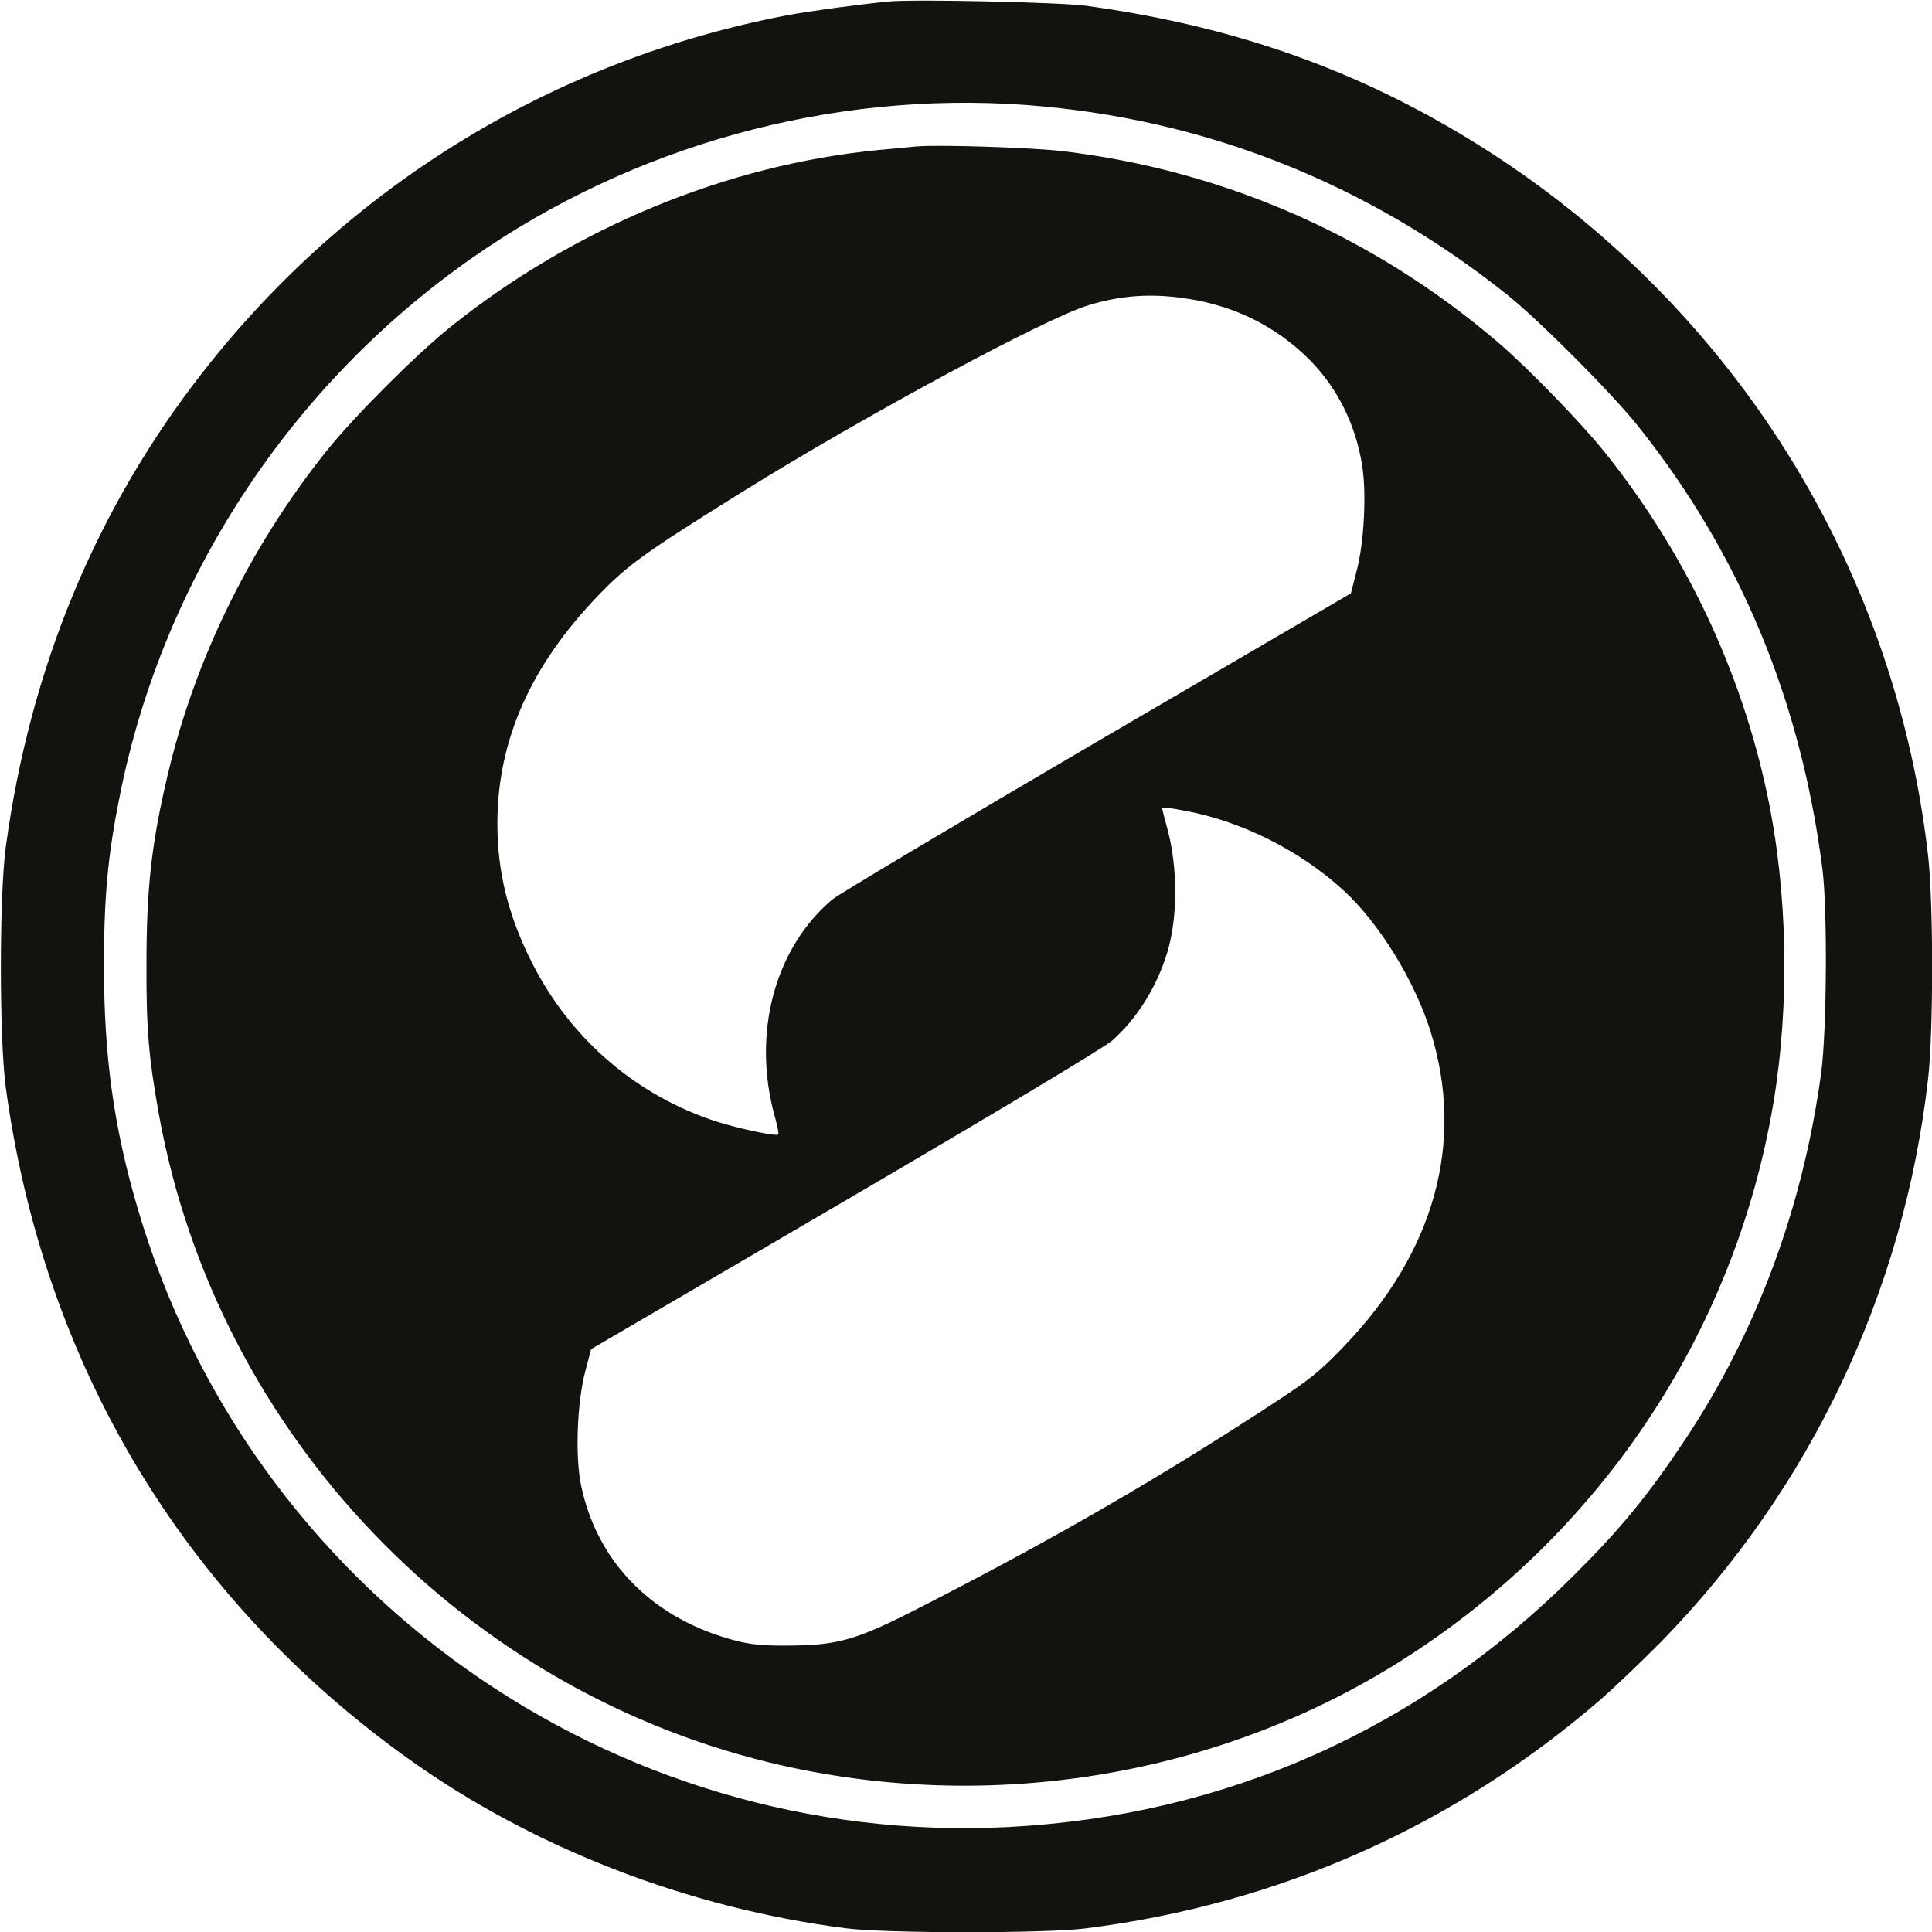
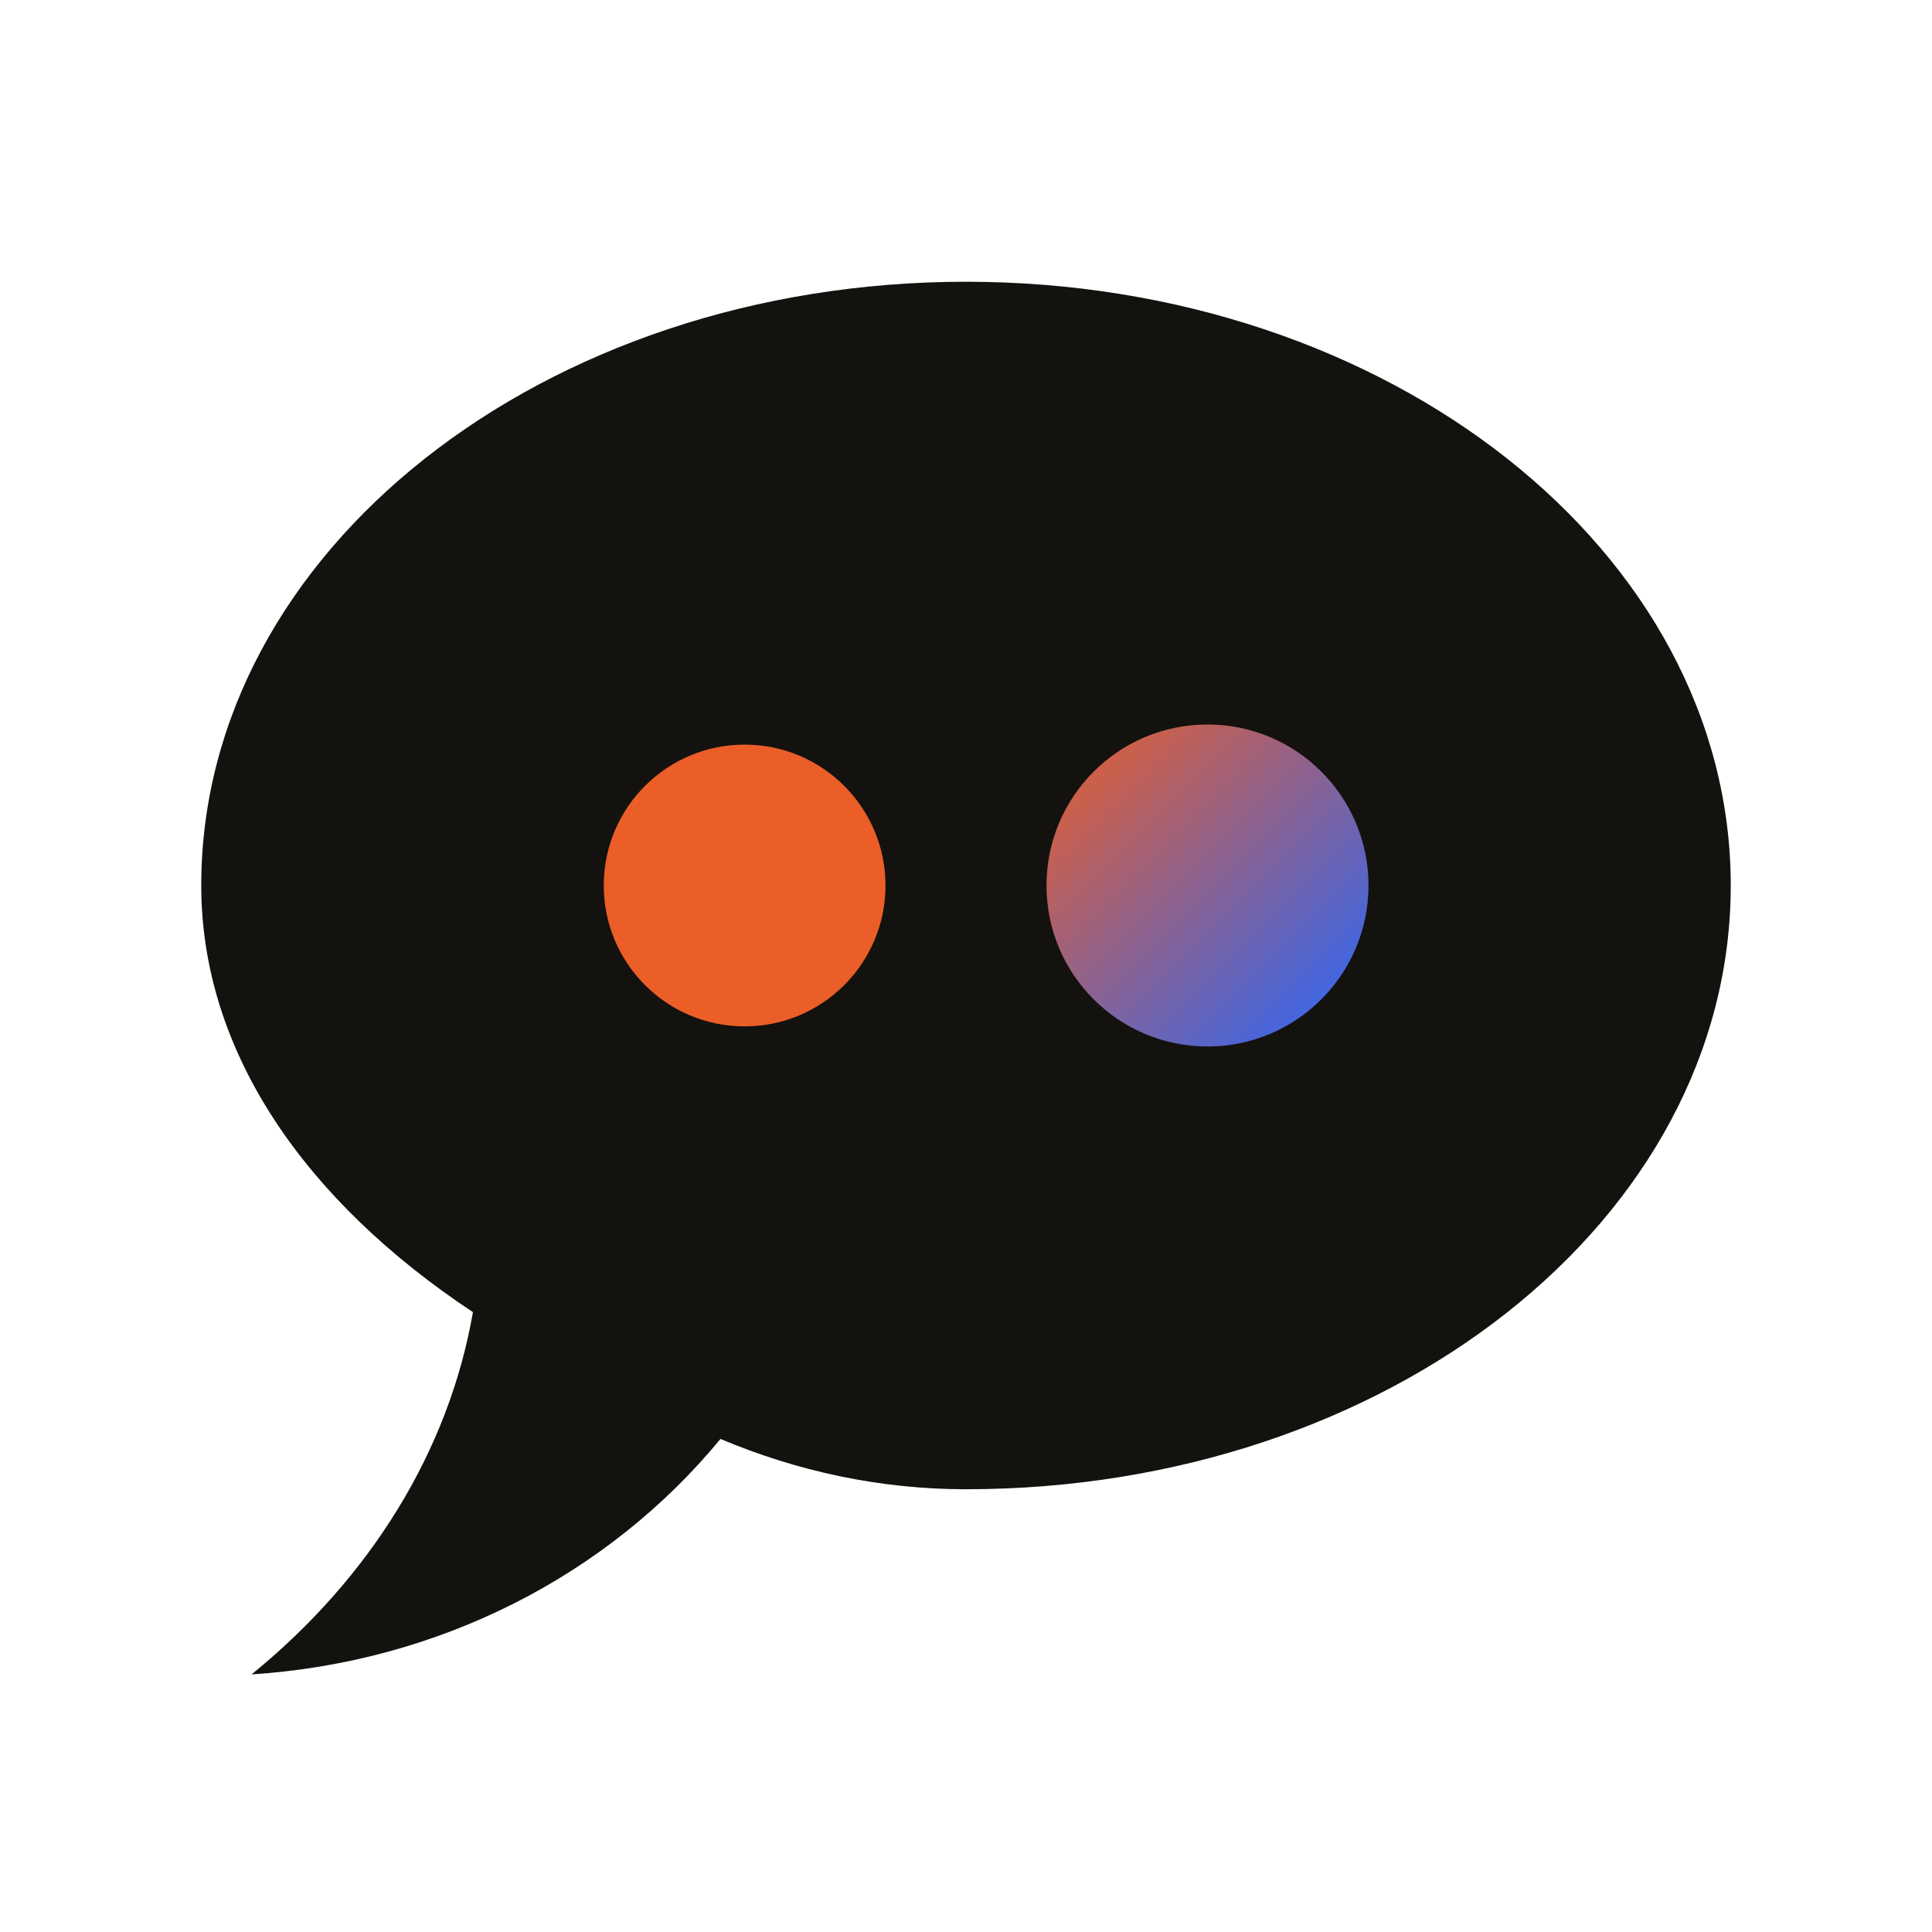
- <svg xmlns="http://www.w3.org/2000/svg" width="24" height="24" viewBox="0 0 773 773">
-   <g transform="translate(0,773) scale(0.1,-0.1)" fill="#14120F" stroke="none">
-     <path d="M3555 7724 c-130 -13 -314 -38 -405 -55 -929 -177 -1753 -679 -2337 -1426 -428 -547 -693 -1186 -790 -1903 -26 -195 -26 -765 0 -960 150 -1107 710 -2042 1611 -2687 499 -357 1118 -597 1749 -678 161 -21 794 -21 957 -1 773 96 1478 409 2065 917 55 48 163 151 241 230 596 610 970 1396 1068 2249 22 187 22 713 0 900 -143 1240 -872 2328 -1969 2941 -426 238 -875 384 -1400 456 -105 14 -690 27 -790 17z m550 -414 c710 -53 1362 -310 1925 -759 129 -103 417 -392 524 -526 408 -511 652 -1099 738 -1775 20 -163 17 -641 -5 -810 -73 -540 -258 -1040 -548 -1475 -146 -219 -256 -353 -439 -535 -617 -618 -1396 -965 -2265 -1010 -1591 -82 -3038 946 -3485 2478 -95 323 -134 606 -134 967 0 278 15 441 64 685 173 863 680 1637 1406 2146 645 452 1438 671 2219 614z" />
-     <path d="M3665 7144 c-22 -2 -89 -9 -149 -14 -608 -59 -1216 -310 -1711 -706 -141 -113 -386 -358 -499 -499 -305 -382 -525 -829 -635 -1295 -65 -275 -85 -453 -85 -760 -1 -258 9 -371 50 -600 232 -1282 1228 -2320 2499 -2605 845 -189 1740 -38 2461 414 801 503 1343 1312 1499 2235 67 400 58 851 -25 1241 -106 498 -328 964 -649 1365 -95 119 -308 338 -426 439 -498 426 -1094 688 -1741 766 -123 15 -505 27 -589 19z m1085 -609 c191 -29 356 -111 489 -244 111 -111 186 -261 211 -424 18 -110 8 -308 -22 -421 l-23 -90 -1015 -593 c-558 -327 -1035 -611 -1060 -632 -231 -195 -322 -537 -230 -868 10 -37 17 -70 14 -72 -8 -8 -149 21 -242 50 -322 103 -586 328 -742 634 -96 189 -140 364 -140 560 0 332 133 632 405 914 118 122 185 170 575 413 489 304 1215 696 1386 747 131 40 254 48 394 26z m-3 -2050 c225 -43 455 -159 628 -317 143 -131 286 -363 349 -566 138 -442 16 -883 -349 -1261 -92 -96 -135 -131 -265 -216 -465 -305 -896 -554 -1430 -827 -253 -130 -327 -151 -525 -152 -97 -1 -149 4 -205 18 -335 85 -562 313 -626 627 -23 116 -15 329 18 453 l23 88 1015 593 c635 372 1035 612 1069 641 99 87 178 213 220 349 44 141 44 345 1 502 -11 40 -20 75 -20 78 0 7 11 6 97 -10z" />
-   </g>
+ <svg xmlns="http://www.w3.org/2000/svg" width="96" height="96" viewBox="0 0 96 96" fill="none" aria-label="talk ai">
+   <defs>
+     <linearGradient id="brand-node-fav" x1="0" y1="0" x2="1" y2="1">
+       <stop stop-color="#EB5E28" />
+       <stop offset="1" stop-color="#2667FF" />
+     </linearGradient>
+   </defs>
+   <path fill="#14120F" d="M48 14 C69 14 86 27.4 86 44 C86 60.6 69 74 48 74 C43.7 74 39.6 73.1 35.8 71.5 C30.2 78.3 21.8 82.6 12.5 83.2 C18.4 78.4 22.3 72.1 23.5 65.2 C15.2 59.7 10 52.3 10 44 C10 27.4 27 14 48 14 Z" />
+   <circle cx="37" cy="44" r="7" fill="#EB5E28" />
+   <circle cx="60" cy="44" r="8" fill="url(#brand-node-fav)" />
</svg>
